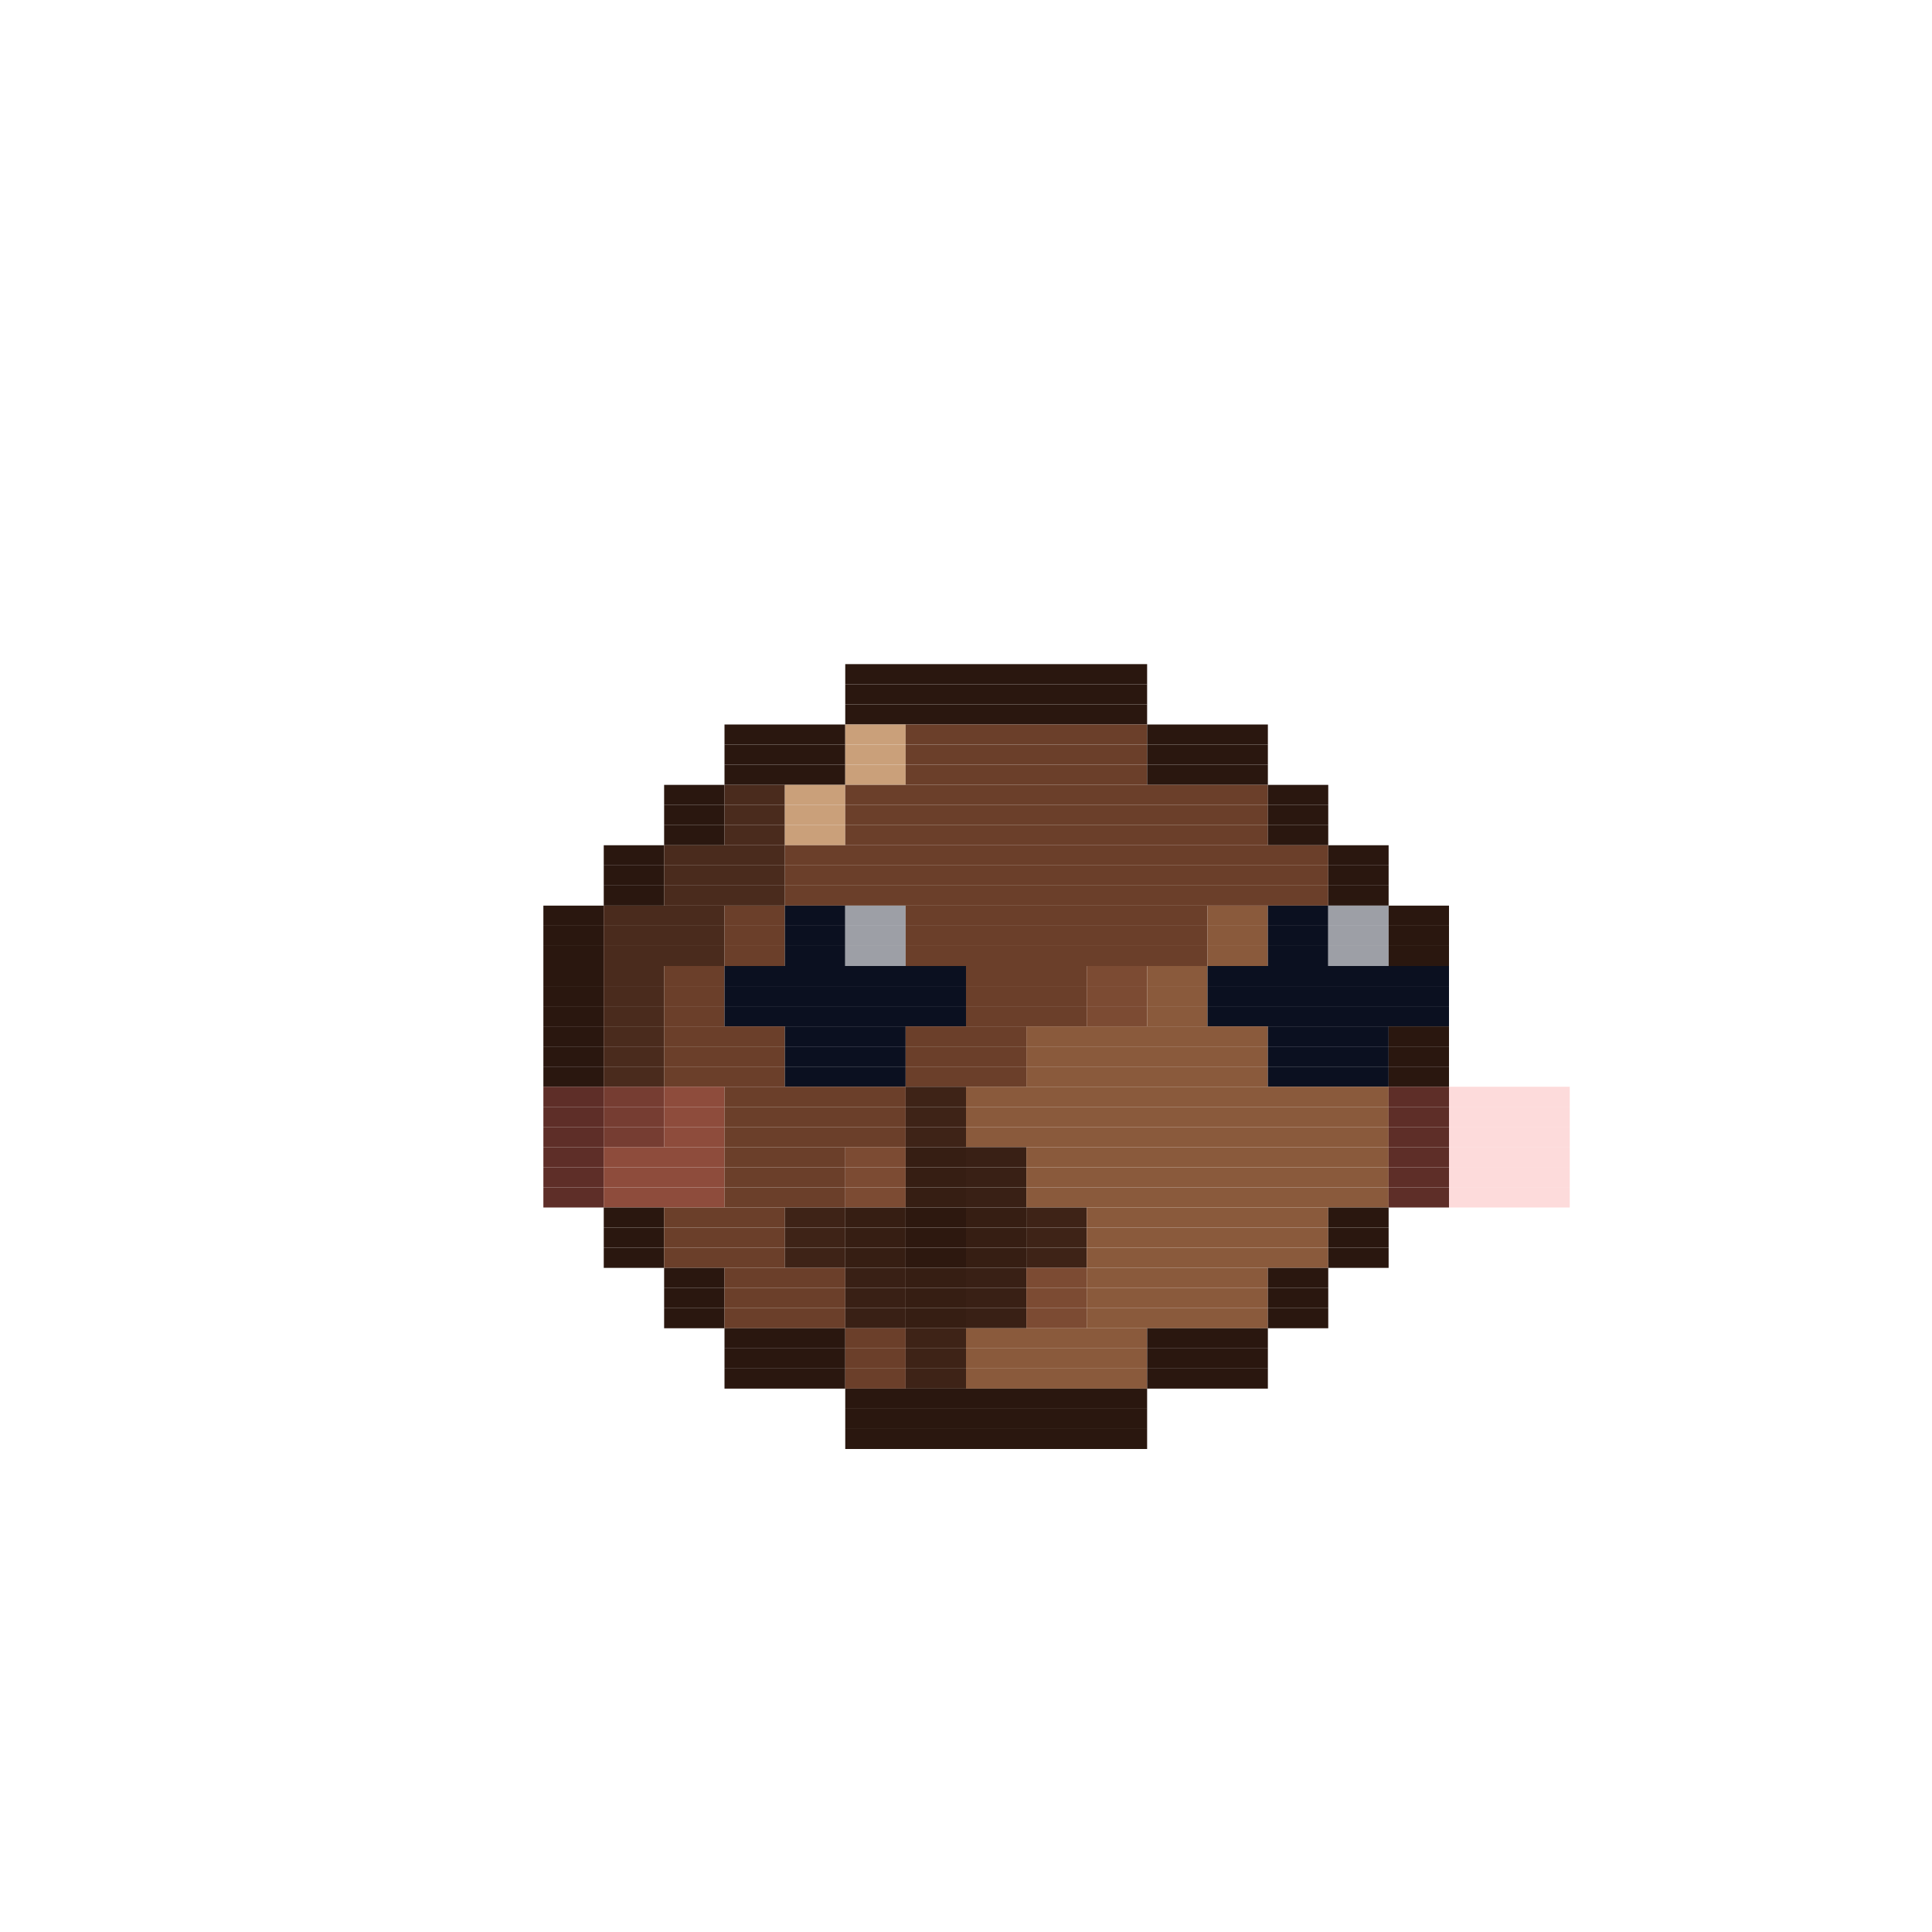
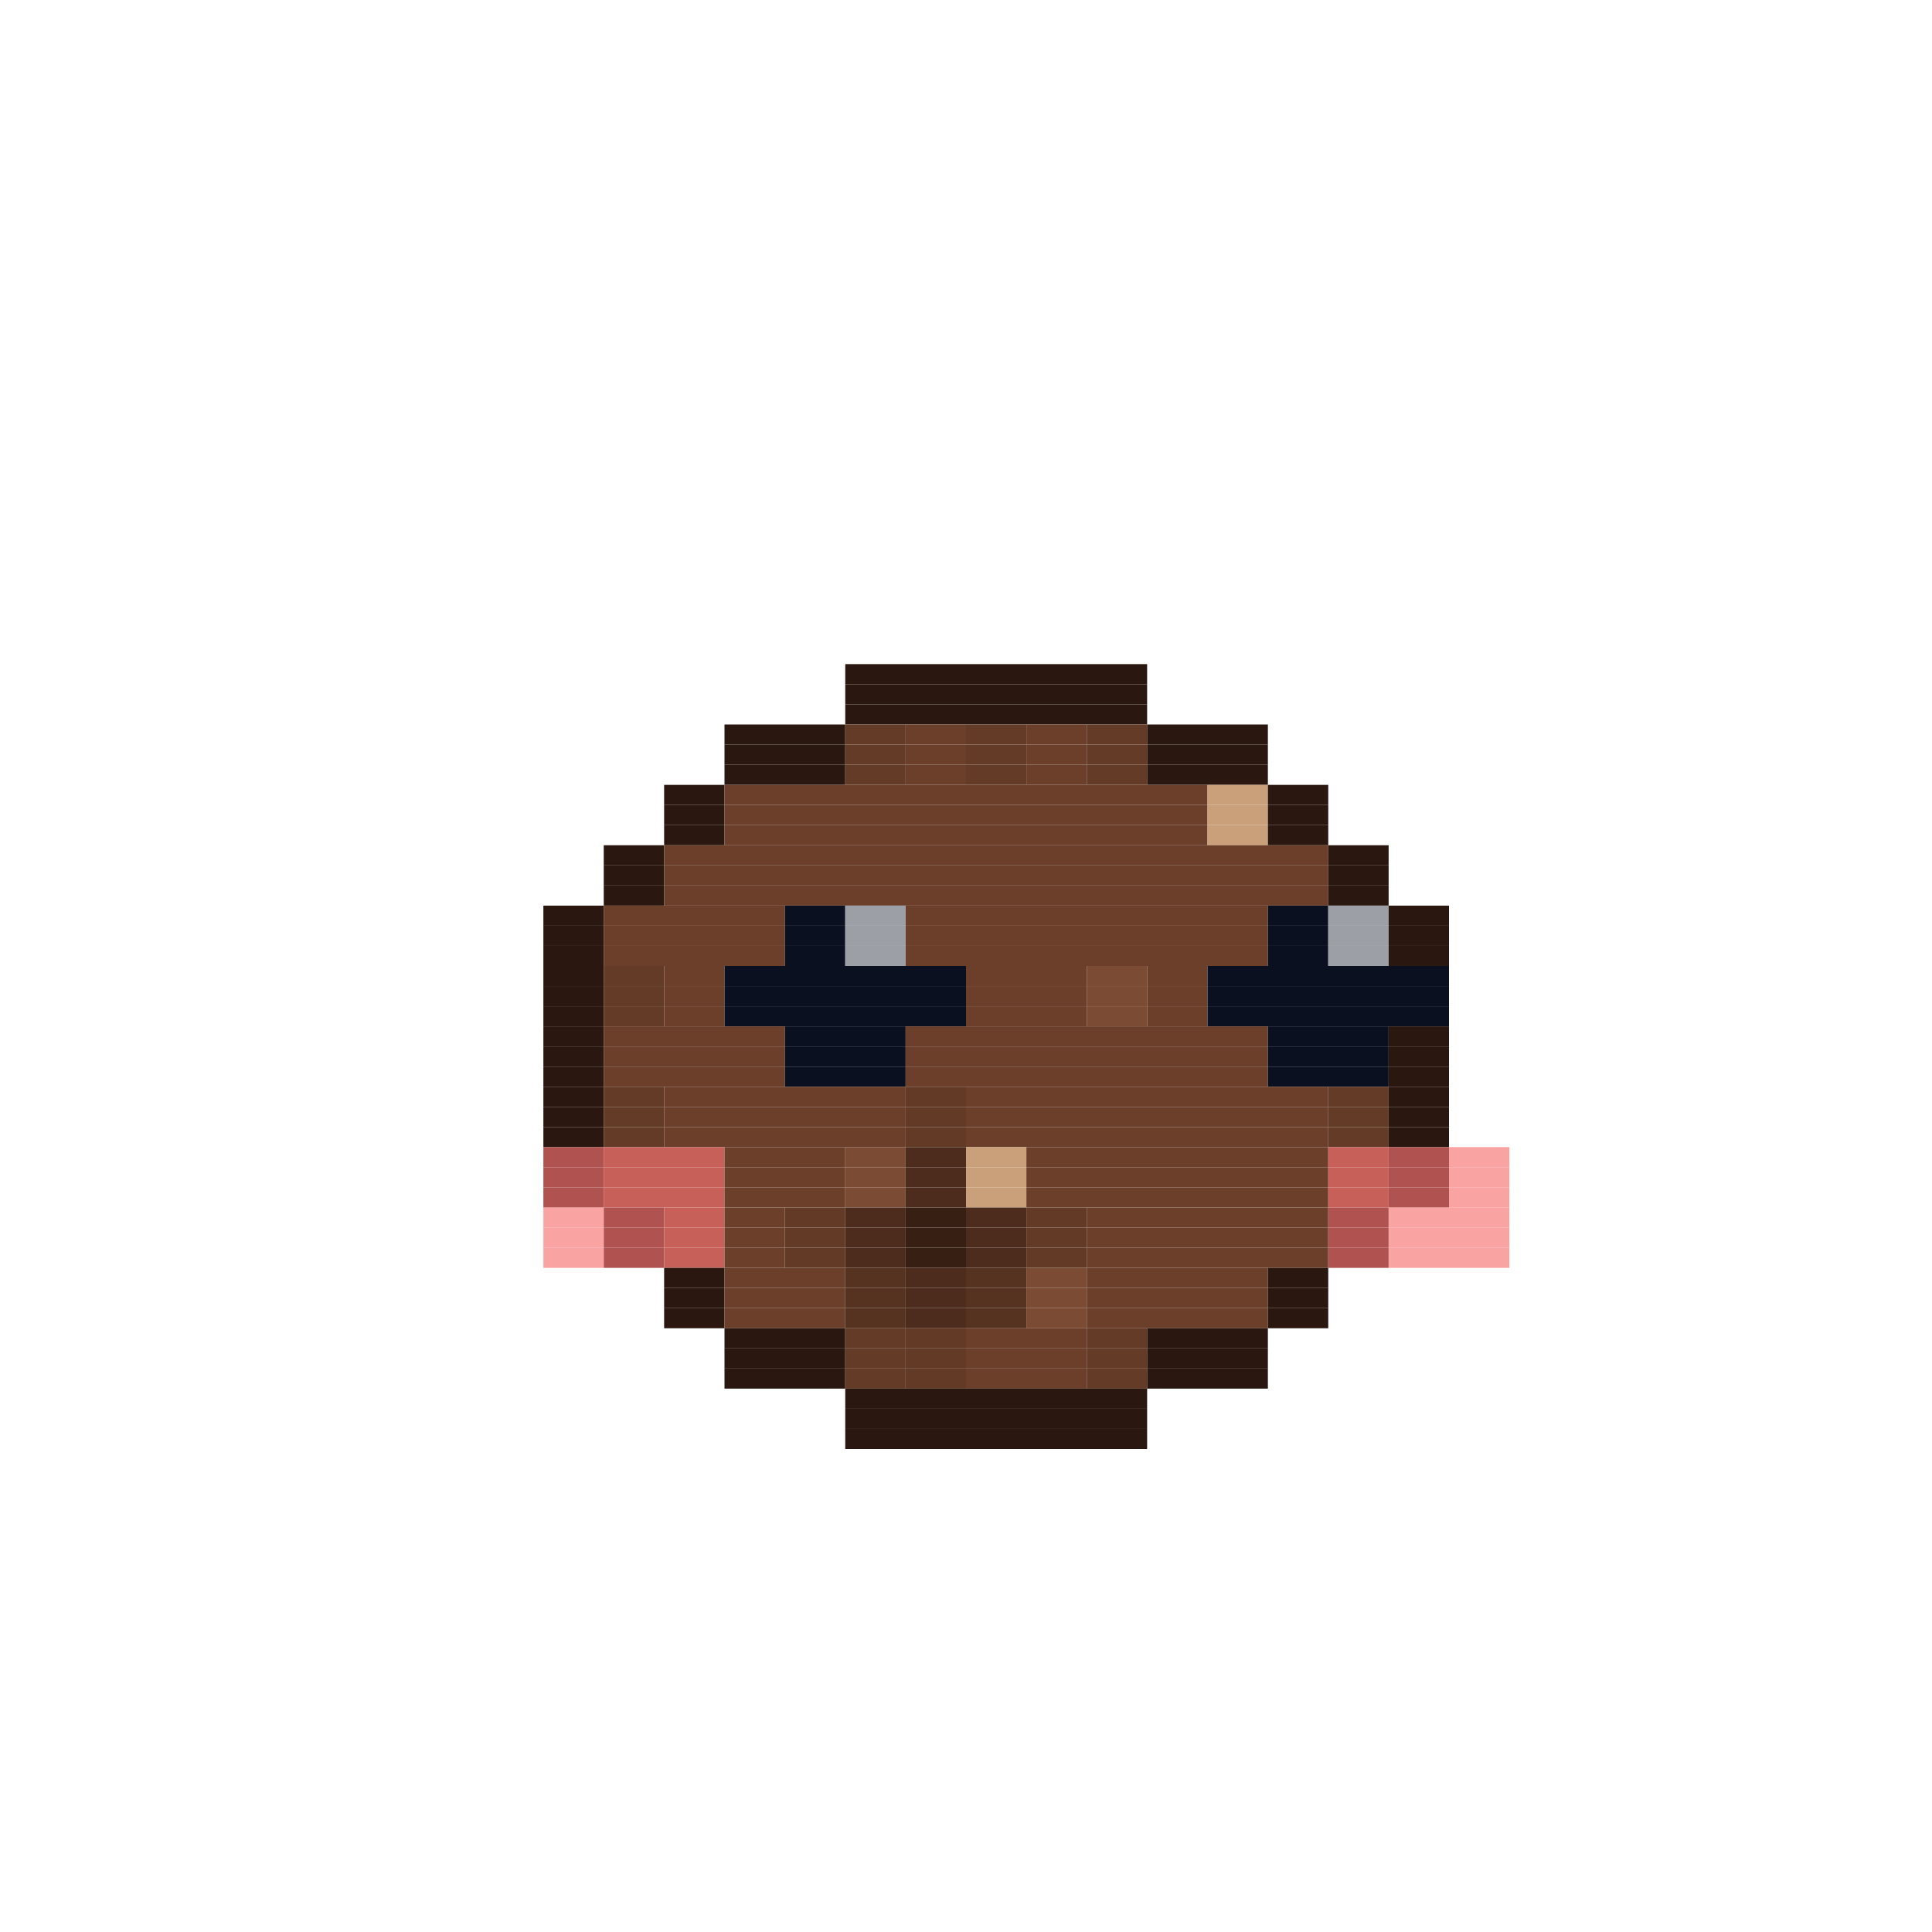
<svg xmlns="http://www.w3.org/2000/svg" viewBox="0 0 96 96" width="96" height="96" style="image-rendering:pixelated">
  <rect x="42" y="33" width="15" height="1" fill="#2a170f" />
  <rect x="42" y="34" width="15" height="1" fill="#2a170f" />
  <rect x="42" y="35" width="15" height="1" fill="#2a170f" />
  <rect x="36" y="36" width="6" height="1" fill="#2a170f" />
-   <rect x="42" y="36" width="3" height="1" fill="#caa07a" />
-   <rect x="45" y="36" width="12" height="1" fill="#6b3f2a" />
+   <rect x="42" y="36" width="3" height="1" fill="#643b27" />
+   <rect x="45" y="36" width="3" height="1" fill="#6b3f2a" />
+   <rect x="48" y="36" width="3" height="1" fill="#643b27" />
+   <rect x="51" y="36" width="3" height="1" fill="#6b3f2a" />
+   <rect x="54" y="36" width="3" height="1" fill="#643b27" />
  <rect x="57" y="36" width="6" height="1" fill="#2a170f" />
  <rect x="36" y="37" width="6" height="1" fill="#2a170f" />
-   <rect x="42" y="37" width="3" height="1" fill="#caa07a" />
-   <rect x="45" y="37" width="12" height="1" fill="#6b3f2a" />
+   <rect x="42" y="37" width="3" height="1" fill="#643b27" />
+   <rect x="45" y="37" width="3" height="1" fill="#6b3f2a" />
+   <rect x="48" y="37" width="3" height="1" fill="#643b27" />
+   <rect x="51" y="37" width="3" height="1" fill="#6b3f2a" />
+   <rect x="54" y="37" width="3" height="1" fill="#643b27" />
  <rect x="57" y="37" width="6" height="1" fill="#2a170f" />
  <rect x="36" y="38" width="6" height="1" fill="#2a170f" />
-   <rect x="42" y="38" width="3" height="1" fill="#caa07a" />
-   <rect x="45" y="38" width="12" height="1" fill="#6b3f2a" />
+   <rect x="42" y="38" width="3" height="1" fill="#643b27" />
+   <rect x="45" y="38" width="3" height="1" fill="#6b3f2a" />
+   <rect x="48" y="38" width="3" height="1" fill="#643b27" />
+   <rect x="51" y="38" width="3" height="1" fill="#6b3f2a" />
+   <rect x="54" y="38" width="3" height="1" fill="#643b27" />
  <rect x="57" y="38" width="6" height="1" fill="#2a170f" />
  <rect x="33" y="39" width="3" height="1" fill="#2a170f" />
-   <rect x="36" y="39" width="3" height="1" fill="#4a2b1d" />
-   <rect x="39" y="39" width="3" height="1" fill="#caa07a" />
-   <rect x="42" y="39" width="21" height="1" fill="#6b3f2a" />
+   <rect x="36" y="39" width="24" height="1" fill="#6b3f2a" />
+   <rect x="60" y="39" width="3" height="1" fill="#caa07a" />
  <rect x="63" y="39" width="3" height="1" fill="#2a170f" />
  <rect x="33" y="40" width="3" height="1" fill="#2a170f" />
-   <rect x="36" y="40" width="3" height="1" fill="#4a2b1d" />
-   <rect x="39" y="40" width="3" height="1" fill="#caa07a" />
-   <rect x="42" y="40" width="21" height="1" fill="#6b3f2a" />
+   <rect x="36" y="40" width="24" height="1" fill="#6b3f2a" />
+   <rect x="60" y="40" width="3" height="1" fill="#caa07a" />
  <rect x="63" y="40" width="3" height="1" fill="#2a170f" />
  <rect x="33" y="41" width="3" height="1" fill="#2a170f" />
-   <rect x="36" y="41" width="3" height="1" fill="#4a2b1d" />
-   <rect x="39" y="41" width="3" height="1" fill="#caa07a" />
-   <rect x="42" y="41" width="21" height="1" fill="#6b3f2a" />
+   <rect x="36" y="41" width="24" height="1" fill="#6b3f2a" />
+   <rect x="60" y="41" width="3" height="1" fill="#caa07a" />
  <rect x="63" y="41" width="3" height="1" fill="#2a170f" />
  <rect x="30" y="42" width="3" height="1" fill="#2a170f" />
-   <rect x="33" y="42" width="6" height="1" fill="#4a2b1d" />
-   <rect x="39" y="42" width="27" height="1" fill="#6b3f2a" />
+   <rect x="33" y="42" width="33" height="1" fill="#6b3f2a" />
  <rect x="66" y="42" width="3" height="1" fill="#2a170f" />
  <rect x="30" y="43" width="3" height="1" fill="#2a170f" />
-   <rect x="33" y="43" width="6" height="1" fill="#4a2b1d" />
-   <rect x="39" y="43" width="27" height="1" fill="#6b3f2a" />
+   <rect x="33" y="43" width="33" height="1" fill="#6b3f2a" />
  <rect x="66" y="43" width="3" height="1" fill="#2a170f" />
  <rect x="30" y="44" width="3" height="1" fill="#2a170f" />
-   <rect x="33" y="44" width="6" height="1" fill="#4a2b1d" />
-   <rect x="39" y="44" width="27" height="1" fill="#6b3f2a" />
+   <rect x="33" y="44" width="33" height="1" fill="#6b3f2a" />
  <rect x="66" y="44" width="3" height="1" fill="#2a170f" />
  <rect x="27" y="45" width="3" height="1" fill="#2a170f" />
-   <rect x="30" y="45" width="6" height="1" fill="#4a2b1d" />
-   <rect x="36" y="45" width="3" height="1" fill="#6b3f2a" />
+   <rect x="30" y="45" width="9" height="1" fill="#6b3f2a" />
  <rect x="39" y="45" width="3" height="1" fill="#0b1020" />
  <rect x="42" y="45" width="3" height="1" fill="#9d9fa6" />
-   <rect x="45" y="45" width="15" height="1" fill="#6b3f2a" />
-   <rect x="60" y="45" width="3" height="1" fill="#8a5a3c" />
+   <rect x="45" y="45" width="18" height="1" fill="#6b3f2a" />
  <rect x="63" y="45" width="3" height="1" fill="#0b1020" />
  <rect x="66" y="45" width="3" height="1" fill="#9d9fa6" />
  <rect x="69" y="45" width="3" height="1" fill="#2a170f" />
  <rect x="27" y="46" width="3" height="1" fill="#2a170f" />
-   <rect x="30" y="46" width="6" height="1" fill="#4a2b1d" />
-   <rect x="36" y="46" width="3" height="1" fill="#6b3f2a" />
+   <rect x="30" y="46" width="9" height="1" fill="#6b3f2a" />
  <rect x="39" y="46" width="3" height="1" fill="#0b1020" />
  <rect x="42" y="46" width="3" height="1" fill="#9d9fa6" />
-   <rect x="45" y="46" width="15" height="1" fill="#6b3f2a" />
-   <rect x="60" y="46" width="3" height="1" fill="#8a5a3c" />
+   <rect x="45" y="46" width="18" height="1" fill="#6b3f2a" />
  <rect x="63" y="46" width="3" height="1" fill="#0b1020" />
  <rect x="66" y="46" width="3" height="1" fill="#9d9fa6" />
  <rect x="69" y="46" width="3" height="1" fill="#2a170f" />
  <rect x="27" y="47" width="3" height="1" fill="#2a170f" />
-   <rect x="30" y="47" width="6" height="1" fill="#4a2b1d" />
-   <rect x="36" y="47" width="3" height="1" fill="#6b3f2a" />
+   <rect x="30" y="47" width="9" height="1" fill="#6b3f2a" />
  <rect x="39" y="47" width="3" height="1" fill="#0b1020" />
  <rect x="42" y="47" width="3" height="1" fill="#9d9fa6" />
-   <rect x="45" y="47" width="15" height="1" fill="#6b3f2a" />
-   <rect x="60" y="47" width="3" height="1" fill="#8a5a3c" />
+   <rect x="45" y="47" width="18" height="1" fill="#6b3f2a" />
  <rect x="63" y="47" width="3" height="1" fill="#0b1020" />
  <rect x="66" y="47" width="3" height="1" fill="#9d9fa6" />
  <rect x="69" y="47" width="3" height="1" fill="#2a170f" />
  <rect x="27" y="48" width="3" height="1" fill="#2a170f" />
-   <rect x="30" y="48" width="3" height="1" fill="#4a2b1d" />
+   <rect x="30" y="48" width="3" height="1" fill="#643b27" />
  <rect x="33" y="48" width="3" height="1" fill="#6b3f2a" />
  <rect x="36" y="48" width="12" height="1" fill="#0b1020" />
  <rect x="48" y="48" width="6" height="1" fill="#6b3f2a" />
  <rect x="54" y="48" width="3" height="1" fill="#7c4b33" />
-   <rect x="57" y="48" width="3" height="1" fill="#8a5a3c" />
+   <rect x="57" y="48" width="3" height="1" fill="#6b3f2a" />
  <rect x="60" y="48" width="12" height="1" fill="#0b1020" />
  <rect x="27" y="49" width="3" height="1" fill="#2a170f" />
-   <rect x="30" y="49" width="3" height="1" fill="#4a2b1d" />
+   <rect x="30" y="49" width="3" height="1" fill="#643b27" />
  <rect x="33" y="49" width="3" height="1" fill="#6b3f2a" />
  <rect x="36" y="49" width="12" height="1" fill="#0b1020" />
  <rect x="48" y="49" width="6" height="1" fill="#6b3f2a" />
  <rect x="54" y="49" width="3" height="1" fill="#7c4b33" />
-   <rect x="57" y="49" width="3" height="1" fill="#8a5a3c" />
+   <rect x="57" y="49" width="3" height="1" fill="#6b3f2a" />
  <rect x="60" y="49" width="12" height="1" fill="#0b1020" />
  <rect x="27" y="50" width="3" height="1" fill="#2a170f" />
-   <rect x="30" y="50" width="3" height="1" fill="#4a2b1d" />
+   <rect x="30" y="50" width="3" height="1" fill="#643b27" />
  <rect x="33" y="50" width="3" height="1" fill="#6b3f2a" />
  <rect x="36" y="50" width="12" height="1" fill="#0b1020" />
  <rect x="48" y="50" width="6" height="1" fill="#6b3f2a" />
  <rect x="54" y="50" width="3" height="1" fill="#7c4b33" />
-   <rect x="57" y="50" width="3" height="1" fill="#8a5a3c" />
+   <rect x="57" y="50" width="3" height="1" fill="#6b3f2a" />
  <rect x="60" y="50" width="12" height="1" fill="#0b1020" />
  <rect x="27" y="51" width="3" height="1" fill="#2a170f" />
-   <rect x="30" y="51" width="3" height="1" fill="#4a2b1d" />
-   <rect x="33" y="51" width="6" height="1" fill="#6b3f2a" />
+   <rect x="30" y="51" width="9" height="1" fill="#6b3f2a" />
  <rect x="39" y="51" width="6" height="1" fill="#0b1020" />
-   <rect x="45" y="51" width="6" height="1" fill="#6b3f2a" />
-   <rect x="51" y="51" width="12" height="1" fill="#8a5a3c" />
+   <rect x="45" y="51" width="18" height="1" fill="#6b3f2a" />
  <rect x="63" y="51" width="6" height="1" fill="#0b1020" />
  <rect x="69" y="51" width="3" height="1" fill="#2a170f" />
  <rect x="27" y="52" width="3" height="1" fill="#2a170f" />
-   <rect x="30" y="52" width="3" height="1" fill="#4a2b1d" />
-   <rect x="33" y="52" width="6" height="1" fill="#6b3f2a" />
+   <rect x="30" y="52" width="9" height="1" fill="#6b3f2a" />
  <rect x="39" y="52" width="6" height="1" fill="#0b1020" />
-   <rect x="45" y="52" width="6" height="1" fill="#6b3f2a" />
-   <rect x="51" y="52" width="12" height="1" fill="#8a5a3c" />
+   <rect x="45" y="52" width="18" height="1" fill="#6b3f2a" />
  <rect x="63" y="52" width="6" height="1" fill="#0b1020" />
  <rect x="69" y="52" width="3" height="1" fill="#2a170f" />
  <rect x="27" y="53" width="3" height="1" fill="#2a170f" />
-   <rect x="30" y="53" width="3" height="1" fill="#4a2b1d" />
-   <rect x="33" y="53" width="6" height="1" fill="#6b3f2a" />
+   <rect x="30" y="53" width="9" height="1" fill="#6b3f2a" />
  <rect x="39" y="53" width="6" height="1" fill="#0b1020" />
-   <rect x="45" y="53" width="6" height="1" fill="#6b3f2a" />
-   <rect x="51" y="53" width="12" height="1" fill="#8a5a3c" />
+   <rect x="45" y="53" width="18" height="1" fill="#6b3f2a" />
  <rect x="63" y="53" width="6" height="1" fill="#0b1020" />
  <rect x="69" y="53" width="3" height="1" fill="#2a170f" />
-   <rect x="27" y="54" width="3" height="1" fill="#5e2e28" />
-   <rect x="30" y="54" width="3" height="1" fill="#763d32" />
-   <rect x="33" y="54" width="3" height="1" fill="#8e4c3c" />
-   <rect x="36" y="54" width="9" height="1" fill="#6b3f2a" />
-   <rect x="45" y="54" width="3" height="1" fill="#3e2317" />
-   <rect x="48" y="54" width="21" height="1" fill="#8a5a3c" />
-   <rect x="69" y="54" width="3" height="1" fill="#5e2e28" />
-   <rect x="72" y="54" width="6" height="1" fill="#f77070" fill-opacity="0.251" />
-   <rect x="27" y="55" width="3" height="1" fill="#5e2e28" />
-   <rect x="30" y="55" width="3" height="1" fill="#763d32" />
-   <rect x="33" y="55" width="3" height="1" fill="#8e4c3c" />
-   <rect x="36" y="55" width="9" height="1" fill="#6b3f2a" />
-   <rect x="45" y="55" width="3" height="1" fill="#3e2317" />
-   <rect x="48" y="55" width="21" height="1" fill="#8a5a3c" />
-   <rect x="69" y="55" width="3" height="1" fill="#5e2e28" />
-   <rect x="72" y="55" width="6" height="1" fill="#f77070" fill-opacity="0.251" />
-   <rect x="27" y="56" width="3" height="1" fill="#5e2e28" />
-   <rect x="30" y="56" width="3" height="1" fill="#763d32" />
-   <rect x="33" y="56" width="3" height="1" fill="#8e4c3c" />
-   <rect x="36" y="56" width="9" height="1" fill="#6b3f2a" />
-   <rect x="45" y="56" width="3" height="1" fill="#3e2317" />
-   <rect x="48" y="56" width="21" height="1" fill="#8a5a3c" />
-   <rect x="69" y="56" width="3" height="1" fill="#5e2e28" />
-   <rect x="72" y="56" width="6" height="1" fill="#f77070" fill-opacity="0.251" />
-   <rect x="27" y="57" width="3" height="1" fill="#5e2e28" />
-   <rect x="30" y="57" width="6" height="1" fill="#8e4c3c" />
+   <rect x="27" y="54" width="3" height="1" fill="#2a170f" />
+   <rect x="30" y="54" width="3" height="1" fill="#643b27" />
+   <rect x="33" y="54" width="12" height="1" fill="#6b3f2a" />
+   <rect x="45" y="54" width="3" height="1" fill="#623a26" />
+   <rect x="48" y="54" width="18" height="1" fill="#6b3f2a" />
+   <rect x="66" y="54" width="3" height="1" fill="#643b27" />
+   <rect x="69" y="54" width="3" height="1" fill="#2a170f" />
+   <rect x="27" y="55" width="3" height="1" fill="#2a170f" />
+   <rect x="30" y="55" width="3" height="1" fill="#643b27" />
+   <rect x="33" y="55" width="12" height="1" fill="#6b3f2a" />
+   <rect x="45" y="55" width="3" height="1" fill="#623a26" />
+   <rect x="48" y="55" width="18" height="1" fill="#6b3f2a" />
+   <rect x="66" y="55" width="3" height="1" fill="#643b27" />
+   <rect x="69" y="55" width="3" height="1" fill="#2a170f" />
+   <rect x="27" y="56" width="3" height="1" fill="#2a170f" />
+   <rect x="30" y="56" width="3" height="1" fill="#643b27" />
+   <rect x="33" y="56" width="12" height="1" fill="#6b3f2a" />
+   <rect x="45" y="56" width="3" height="1" fill="#623a26" />
+   <rect x="48" y="56" width="18" height="1" fill="#6b3f2a" />
+   <rect x="66" y="56" width="3" height="1" fill="#643b27" />
+   <rect x="69" y="56" width="3" height="1" fill="#2a170f" />
+   <rect x="27" y="57" width="3" height="1" fill="#b0524f" />
+   <rect x="30" y="57" width="6" height="1" fill="#c76058" />
  <rect x="36" y="57" width="6" height="1" fill="#6b3f2a" />
  <rect x="42" y="57" width="3" height="1" fill="#7c4b33" />
-   <rect x="45" y="57" width="3" height="1" fill="#361e13" />
-   <rect x="48" y="57" width="3" height="1" fill="#392015" />
-   <rect x="51" y="57" width="18" height="1" fill="#8a5a3c" />
-   <rect x="69" y="57" width="3" height="1" fill="#5e2e28" />
-   <rect x="72" y="57" width="6" height="1" fill="#f77070" fill-opacity="0.251" />
-   <rect x="27" y="58" width="3" height="1" fill="#5e2e28" />
-   <rect x="30" y="58" width="6" height="1" fill="#8e4c3c" />
+   <rect x="45" y="57" width="3" height="1" fill="#4d2c1d" />
+   <rect x="48" y="57" width="3" height="1" fill="#caa07a" />
+   <rect x="51" y="57" width="15" height="1" fill="#6b3f2a" />
+   <rect x="66" y="57" width="3" height="1" fill="#c76058" />
+   <rect x="69" y="57" width="3" height="1" fill="#b0524f" />
+   <rect x="72" y="57" width="3" height="1" fill="#f77272" fill-opacity="0.651" />
+   <rect x="27" y="58" width="3" height="1" fill="#b0524f" />
+   <rect x="30" y="58" width="6" height="1" fill="#c76058" />
  <rect x="36" y="58" width="6" height="1" fill="#6b3f2a" />
  <rect x="42" y="58" width="3" height="1" fill="#7c4b33" />
-   <rect x="45" y="58" width="3" height="1" fill="#361e13" />
-   <rect x="48" y="58" width="3" height="1" fill="#392015" />
-   <rect x="51" y="58" width="18" height="1" fill="#8a5a3c" />
-   <rect x="69" y="58" width="3" height="1" fill="#5e2e28" />
-   <rect x="72" y="58" width="6" height="1" fill="#f77070" fill-opacity="0.251" />
-   <rect x="27" y="59" width="3" height="1" fill="#5e2e28" />
-   <rect x="30" y="59" width="6" height="1" fill="#8e4c3c" />
+   <rect x="45" y="58" width="3" height="1" fill="#4d2c1d" />
+   <rect x="48" y="58" width="3" height="1" fill="#caa07a" />
+   <rect x="51" y="58" width="15" height="1" fill="#6b3f2a" />
+   <rect x="66" y="58" width="3" height="1" fill="#c76058" />
+   <rect x="69" y="58" width="3" height="1" fill="#b0524f" />
+   <rect x="72" y="58" width="3" height="1" fill="#f77272" fill-opacity="0.651" />
+   <rect x="27" y="59" width="3" height="1" fill="#b0524f" />
+   <rect x="30" y="59" width="6" height="1" fill="#c76058" />
  <rect x="36" y="59" width="6" height="1" fill="#6b3f2a" />
  <rect x="42" y="59" width="3" height="1" fill="#7c4b33" />
-   <rect x="45" y="59" width="3" height="1" fill="#361e13" />
-   <rect x="48" y="59" width="3" height="1" fill="#392015" />
-   <rect x="51" y="59" width="18" height="1" fill="#8a5a3c" />
-   <rect x="69" y="59" width="3" height="1" fill="#5e2e28" />
-   <rect x="72" y="59" width="6" height="1" fill="#f77070" fill-opacity="0.251" />
-   <rect x="30" y="60" width="3" height="1" fill="#2a170f" />
-   <rect x="33" y="60" width="6" height="1" fill="#6b3f2a" />
-   <rect x="39" y="60" width="3" height="1" fill="#3e2317" />
-   <rect x="42" y="60" width="3" height="1" fill="#361e13" />
-   <rect x="45" y="60" width="3" height="1" fill="#2d180f" />
-   <rect x="48" y="60" width="3" height="1" fill="#361e13" />
-   <rect x="51" y="60" width="3" height="1" fill="#3e2317" />
-   <rect x="54" y="60" width="12" height="1" fill="#8a5a3c" />
-   <rect x="66" y="60" width="3" height="1" fill="#2a170f" />
-   <rect x="30" y="61" width="3" height="1" fill="#2a170f" />
-   <rect x="33" y="61" width="6" height="1" fill="#6b3f2a" />
-   <rect x="39" y="61" width="3" height="1" fill="#3e2317" />
-   <rect x="42" y="61" width="3" height="1" fill="#361e13" />
-   <rect x="45" y="61" width="3" height="1" fill="#2d180f" />
-   <rect x="48" y="61" width="3" height="1" fill="#361e13" />
-   <rect x="51" y="61" width="3" height="1" fill="#3e2317" />
-   <rect x="54" y="61" width="12" height="1" fill="#8a5a3c" />
-   <rect x="66" y="61" width="3" height="1" fill="#2a170f" />
-   <rect x="30" y="62" width="3" height="1" fill="#2a170f" />
-   <rect x="33" y="62" width="6" height="1" fill="#6b3f2a" />
-   <rect x="39" y="62" width="3" height="1" fill="#3e2317" />
-   <rect x="42" y="62" width="3" height="1" fill="#361e13" />
-   <rect x="45" y="62" width="3" height="1" fill="#2d180f" />
-   <rect x="48" y="62" width="3" height="1" fill="#361e13" />
-   <rect x="51" y="62" width="3" height="1" fill="#3e2317" />
-   <rect x="54" y="62" width="12" height="1" fill="#8a5a3c" />
-   <rect x="66" y="62" width="3" height="1" fill="#2a170f" />
+   <rect x="45" y="59" width="3" height="1" fill="#4d2c1d" />
+   <rect x="48" y="59" width="3" height="1" fill="#caa07a" />
+   <rect x="51" y="59" width="15" height="1" fill="#6b3f2a" />
+   <rect x="66" y="59" width="3" height="1" fill="#c76058" />
+   <rect x="69" y="59" width="3" height="1" fill="#b0524f" />
+   <rect x="72" y="59" width="3" height="1" fill="#f77272" fill-opacity="0.651" />
+   <rect x="27" y="60" width="3" height="1" fill="#f77272" fill-opacity="0.651" />
+   <rect x="30" y="60" width="3" height="1" fill="#b0524f" />
+   <rect x="33" y="60" width="3" height="1" fill="#c76058" />
+   <rect x="36" y="60" width="3" height="1" fill="#6b3f2a" />
+   <rect x="39" y="60" width="3" height="1" fill="#623a26" />
+   <rect x="42" y="60" width="3" height="1" fill="#4d2c1d" />
+   <rect x="45" y="60" width="3" height="1" fill="#381f14" />
+   <rect x="48" y="60" width="3" height="1" fill="#4d2c1d" />
+   <rect x="51" y="60" width="3" height="1" fill="#623a26" />
+   <rect x="54" y="60" width="12" height="1" fill="#6b3f2a" />
+   <rect x="66" y="60" width="3" height="1" fill="#b0524f" />
+   <rect x="69" y="60" width="6" height="1" fill="#f77272" fill-opacity="0.651" />
+   <rect x="27" y="61" width="3" height="1" fill="#f77272" fill-opacity="0.651" />
+   <rect x="30" y="61" width="3" height="1" fill="#b0524f" />
+   <rect x="33" y="61" width="3" height="1" fill="#c76058" />
+   <rect x="36" y="61" width="3" height="1" fill="#6b3f2a" />
+   <rect x="39" y="61" width="3" height="1" fill="#623a26" />
+   <rect x="42" y="61" width="3" height="1" fill="#4d2c1d" />
+   <rect x="45" y="61" width="3" height="1" fill="#381f14" />
+   <rect x="48" y="61" width="3" height="1" fill="#4d2c1d" />
+   <rect x="51" y="61" width="3" height="1" fill="#623a26" />
+   <rect x="54" y="61" width="12" height="1" fill="#6b3f2a" />
+   <rect x="66" y="61" width="3" height="1" fill="#b0524f" />
+   <rect x="69" y="61" width="6" height="1" fill="#f77272" fill-opacity="0.651" />
+   <rect x="27" y="62" width="3" height="1" fill="#f77272" fill-opacity="0.651" />
+   <rect x="30" y="62" width="3" height="1" fill="#b0524f" />
+   <rect x="33" y="62" width="3" height="1" fill="#c76058" />
+   <rect x="36" y="62" width="3" height="1" fill="#6b3f2a" />
+   <rect x="39" y="62" width="3" height="1" fill="#623a26" />
+   <rect x="42" y="62" width="3" height="1" fill="#4d2c1d" />
+   <rect x="45" y="62" width="3" height="1" fill="#381f14" />
+   <rect x="48" y="62" width="3" height="1" fill="#4d2c1d" />
+   <rect x="51" y="62" width="3" height="1" fill="#623a26" />
+   <rect x="54" y="62" width="12" height="1" fill="#6b3f2a" />
+   <rect x="66" y="62" width="3" height="1" fill="#b0524f" />
+   <rect x="69" y="62" width="6" height="1" fill="#f77272" fill-opacity="0.651" />
  <rect x="33" y="63" width="3" height="1" fill="#2a170f" />
  <rect x="36" y="63" width="6" height="1" fill="#6b3f2a" />
-   <rect x="42" y="63" width="3" height="1" fill="#392015" />
-   <rect x="45" y="63" width="3" height="1" fill="#361e13" />
-   <rect x="48" y="63" width="3" height="1" fill="#392015" />
+   <rect x="42" y="63" width="3" height="1" fill="#563221" />
+   <rect x="45" y="63" width="3" height="1" fill="#4d2c1d" />
+   <rect x="48" y="63" width="3" height="1" fill="#563221" />
  <rect x="51" y="63" width="3" height="1" fill="#7c4b33" />
-   <rect x="54" y="63" width="9" height="1" fill="#8a5a3c" />
+   <rect x="54" y="63" width="9" height="1" fill="#6b3f2a" />
  <rect x="63" y="63" width="3" height="1" fill="#2a170f" />
  <rect x="33" y="64" width="3" height="1" fill="#2a170f" />
  <rect x="36" y="64" width="6" height="1" fill="#6b3f2a" />
-   <rect x="42" y="64" width="3" height="1" fill="#392015" />
-   <rect x="45" y="64" width="3" height="1" fill="#361e13" />
-   <rect x="48" y="64" width="3" height="1" fill="#392015" />
+   <rect x="42" y="64" width="3" height="1" fill="#563221" />
+   <rect x="45" y="64" width="3" height="1" fill="#4d2c1d" />
+   <rect x="48" y="64" width="3" height="1" fill="#563221" />
  <rect x="51" y="64" width="3" height="1" fill="#7c4b33" />
-   <rect x="54" y="64" width="9" height="1" fill="#8a5a3c" />
+   <rect x="54" y="64" width="9" height="1" fill="#6b3f2a" />
  <rect x="63" y="64" width="3" height="1" fill="#2a170f" />
  <rect x="33" y="65" width="3" height="1" fill="#2a170f" />
  <rect x="36" y="65" width="6" height="1" fill="#6b3f2a" />
-   <rect x="42" y="65" width="3" height="1" fill="#392015" />
-   <rect x="45" y="65" width="3" height="1" fill="#361e13" />
-   <rect x="48" y="65" width="3" height="1" fill="#392015" />
+   <rect x="42" y="65" width="3" height="1" fill="#563221" />
+   <rect x="45" y="65" width="3" height="1" fill="#4d2c1d" />
+   <rect x="48" y="65" width="3" height="1" fill="#563221" />
  <rect x="51" y="65" width="3" height="1" fill="#7c4b33" />
-   <rect x="54" y="65" width="9" height="1" fill="#8a5a3c" />
+   <rect x="54" y="65" width="9" height="1" fill="#6b3f2a" />
  <rect x="63" y="65" width="3" height="1" fill="#2a170f" />
  <rect x="36" y="66" width="6" height="1" fill="#2a170f" />
-   <rect x="42" y="66" width="3" height="1" fill="#6b3f2a" />
-   <rect x="45" y="66" width="3" height="1" fill="#3e2317" />
-   <rect x="48" y="66" width="9" height="1" fill="#8a5a3c" />
+   <rect x="42" y="66" width="3" height="1" fill="#643b27" />
+   <rect x="45" y="66" width="3" height="1" fill="#623a26" />
+   <rect x="48" y="66" width="6" height="1" fill="#6b3f2a" />
+   <rect x="54" y="66" width="3" height="1" fill="#643b27" />
  <rect x="57" y="66" width="6" height="1" fill="#2a170f" />
  <rect x="36" y="67" width="6" height="1" fill="#2a170f" />
-   <rect x="42" y="67" width="3" height="1" fill="#6b3f2a" />
-   <rect x="45" y="67" width="3" height="1" fill="#3e2317" />
-   <rect x="48" y="67" width="9" height="1" fill="#8a5a3c" />
+   <rect x="42" y="67" width="3" height="1" fill="#643b27" />
+   <rect x="45" y="67" width="3" height="1" fill="#623a26" />
+   <rect x="48" y="67" width="6" height="1" fill="#6b3f2a" />
+   <rect x="54" y="67" width="3" height="1" fill="#643b27" />
  <rect x="57" y="67" width="6" height="1" fill="#2a170f" />
  <rect x="36" y="68" width="6" height="1" fill="#2a170f" />
-   <rect x="42" y="68" width="3" height="1" fill="#6b3f2a" />
-   <rect x="45" y="68" width="3" height="1" fill="#3e2317" />
-   <rect x="48" y="68" width="9" height="1" fill="#8a5a3c" />
+   <rect x="42" y="68" width="3" height="1" fill="#643b27" />
+   <rect x="45" y="68" width="3" height="1" fill="#623a26" />
+   <rect x="48" y="68" width="6" height="1" fill="#6b3f2a" />
+   <rect x="54" y="68" width="3" height="1" fill="#643b27" />
  <rect x="57" y="68" width="6" height="1" fill="#2a170f" />
  <rect x="42" y="69" width="15" height="1" fill="#2a170f" />
  <rect x="42" y="70" width="15" height="1" fill="#2a170f" />
  <rect x="42" y="71" width="15" height="1" fill="#2a170f" />
</svg>
